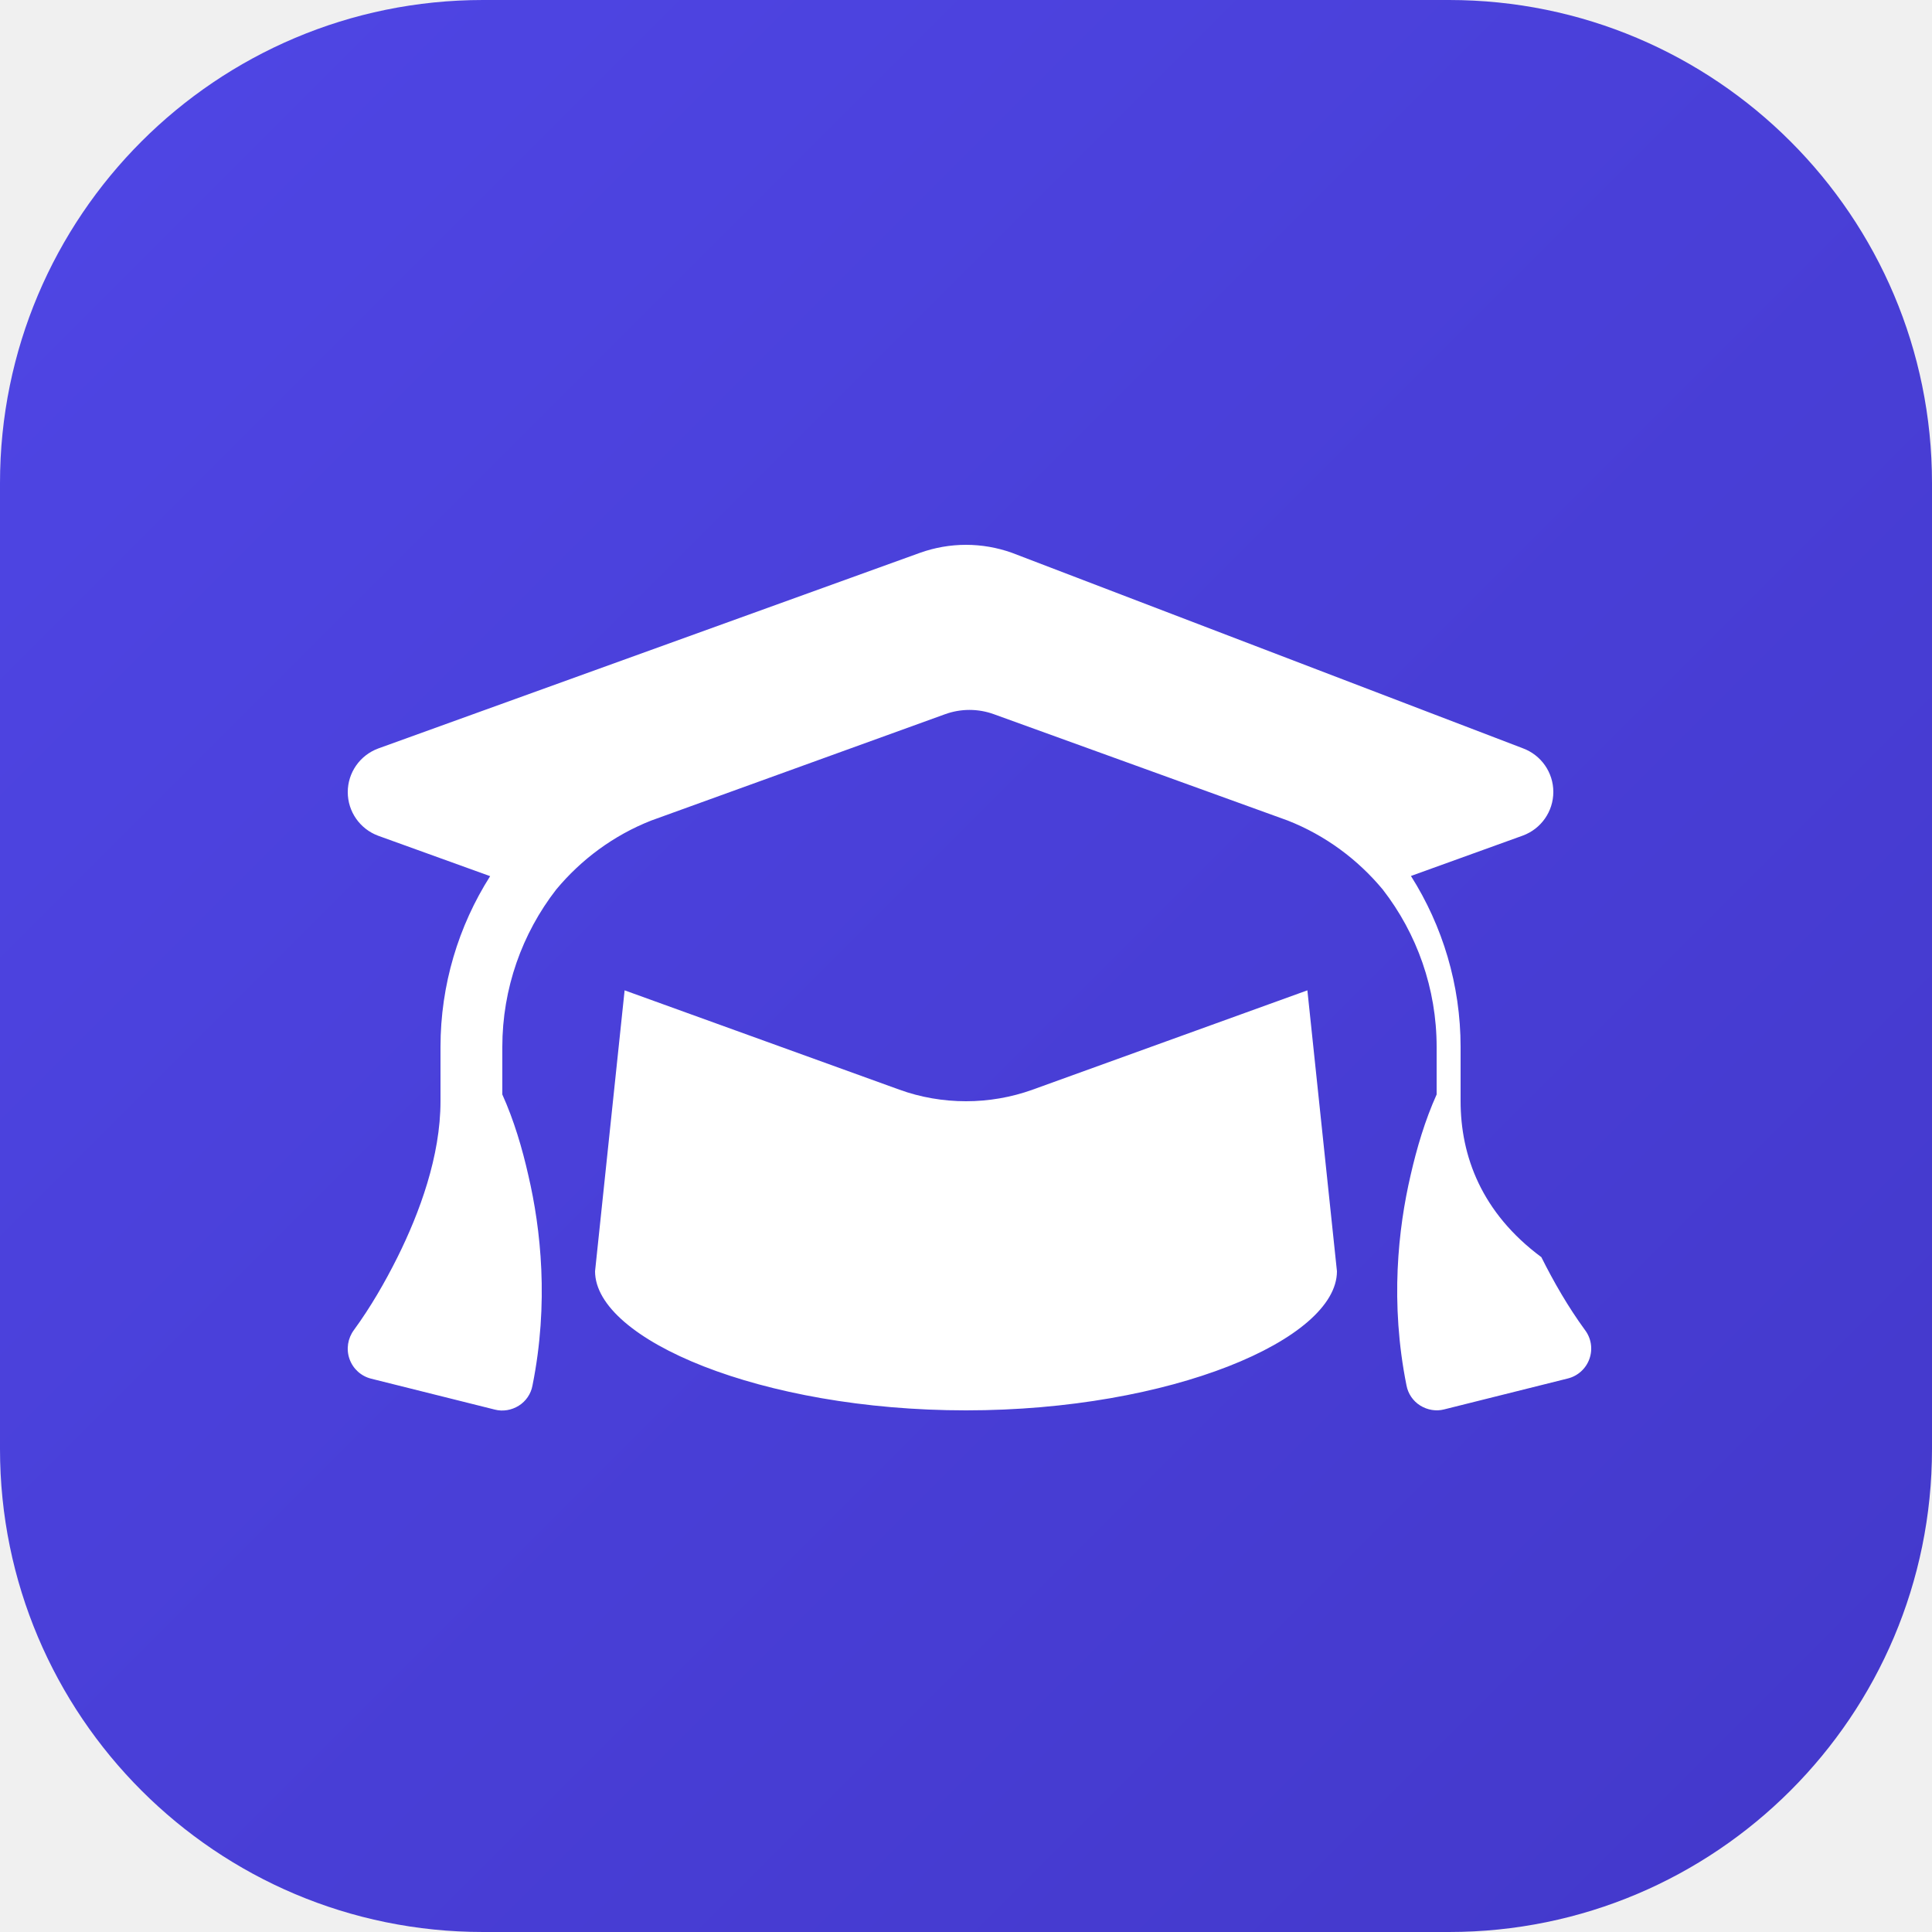
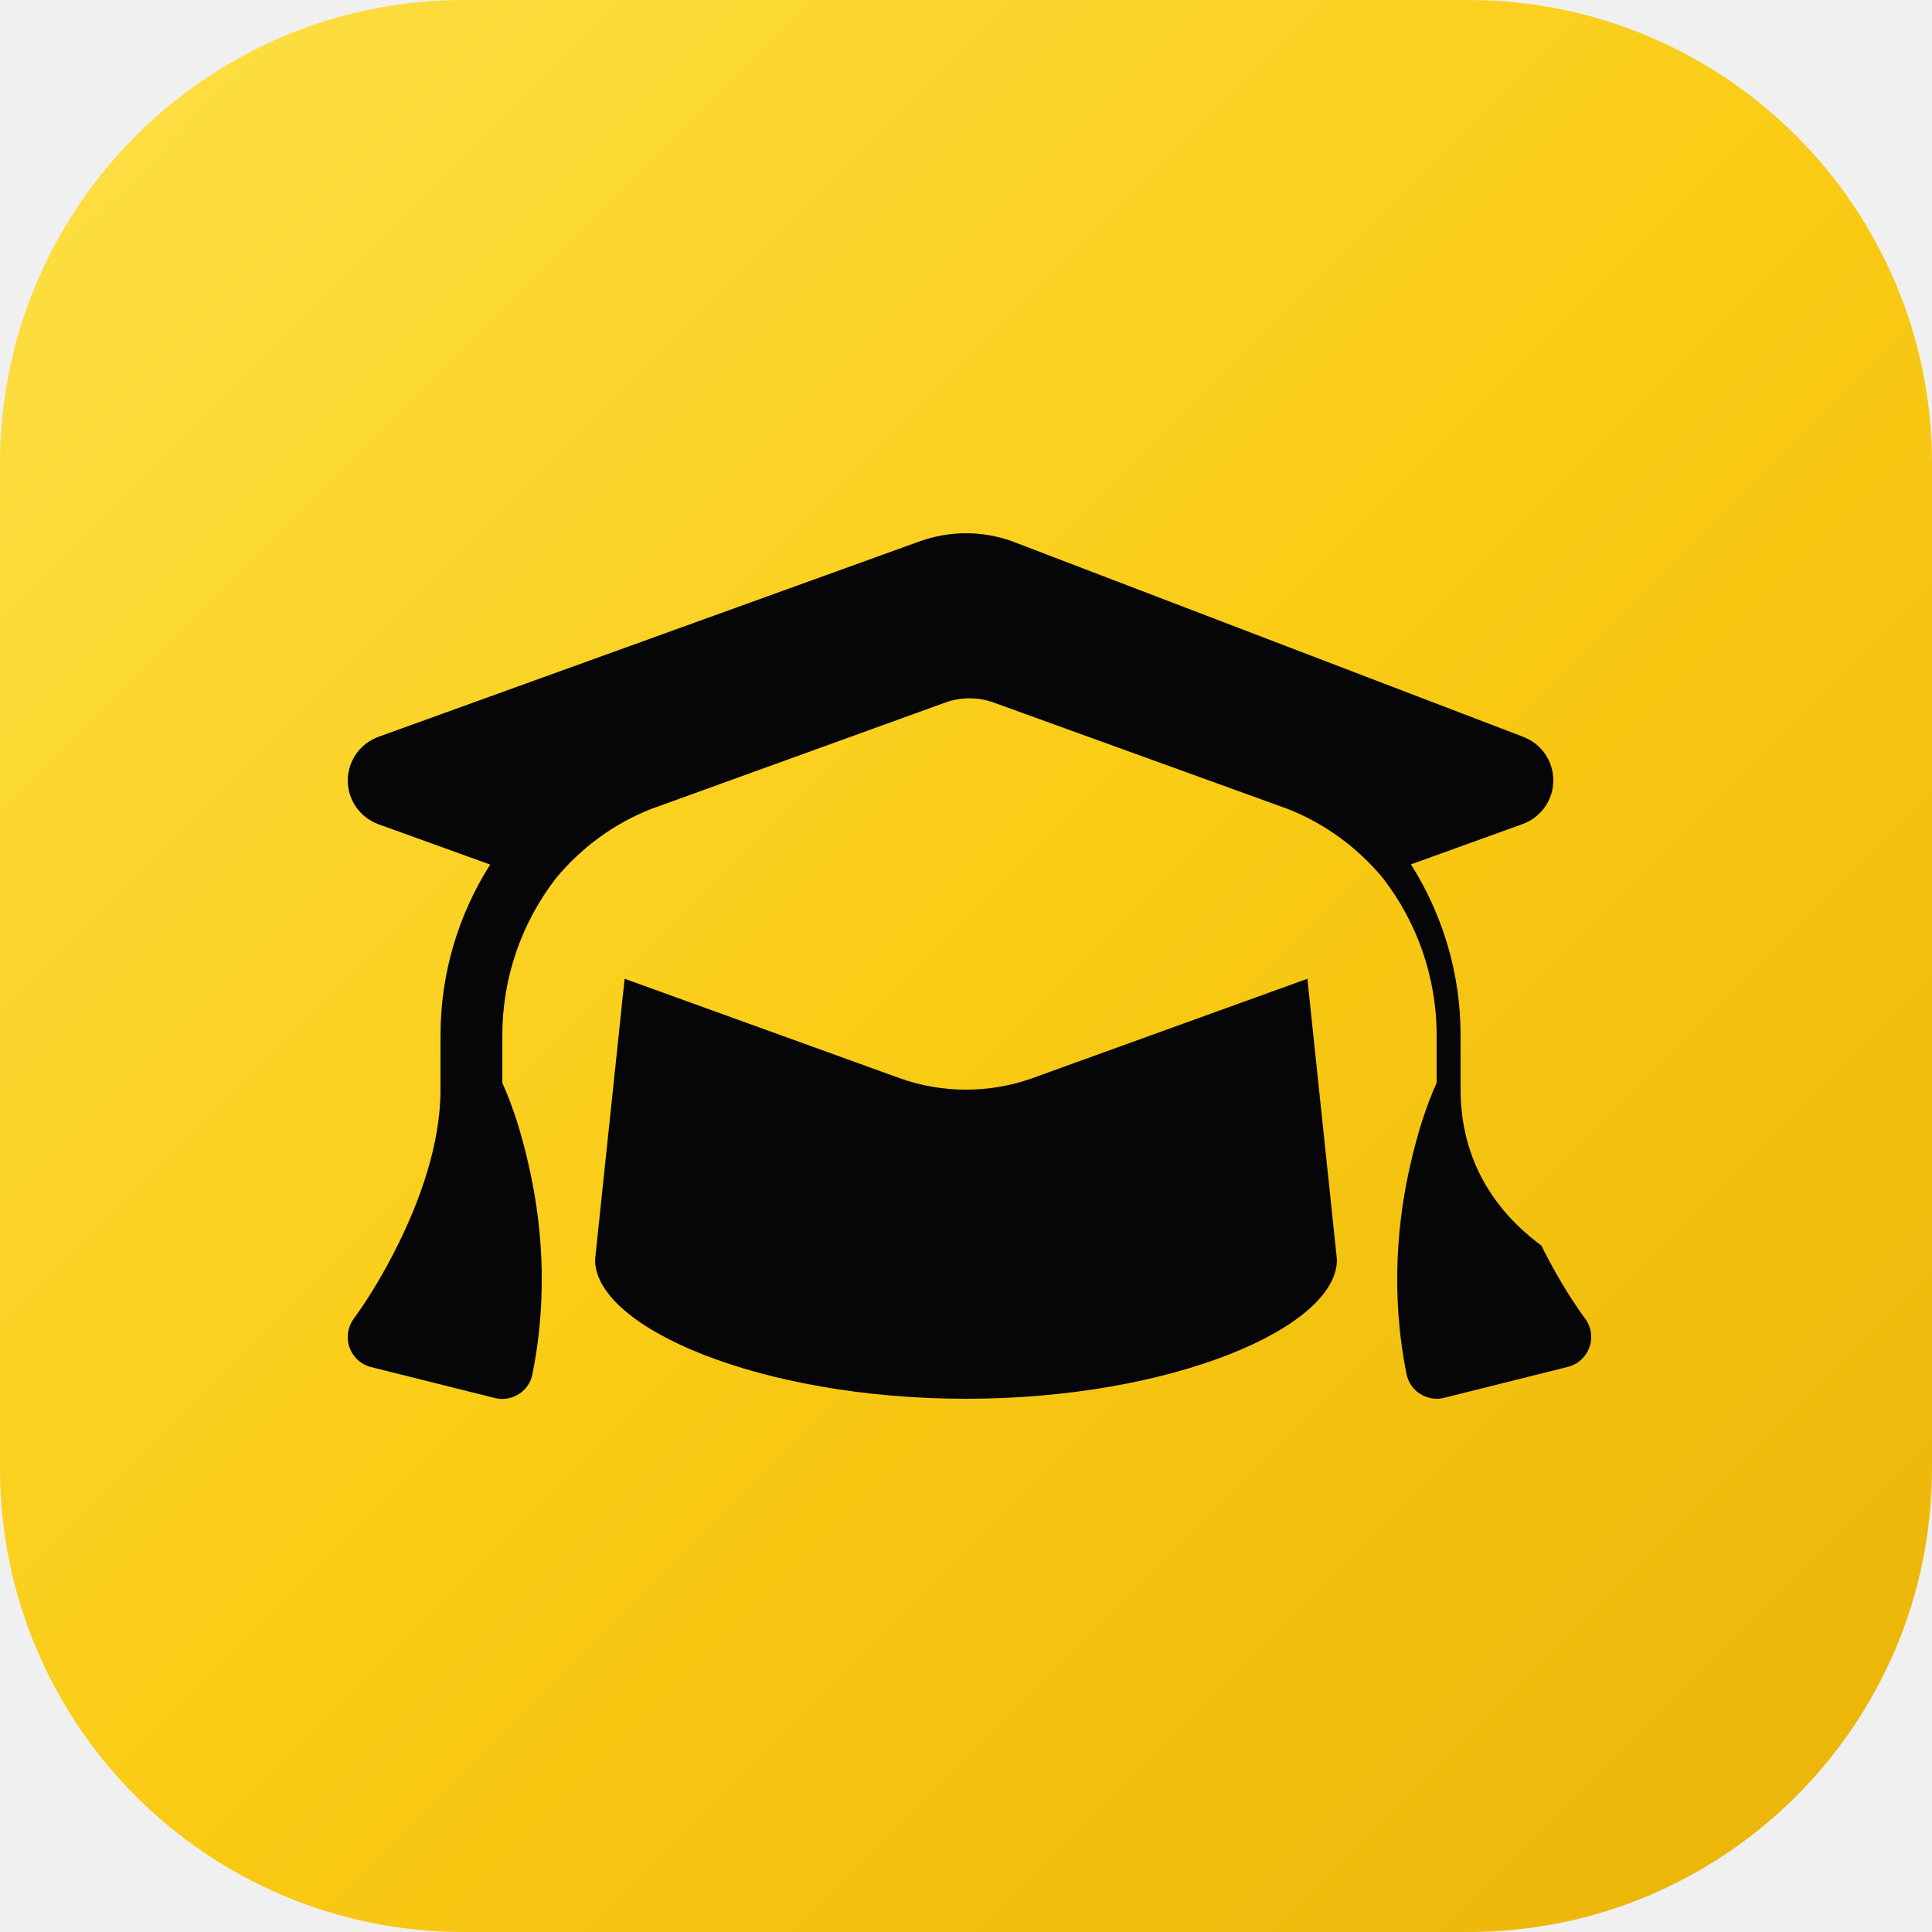
<svg xmlns="http://www.w3.org/2000/svg" viewBox="0 0 100 100">
  <defs>
    <linearGradient id="grad" x1="0%" y1="0%" x2="100%" y2="100%">
-       <stop offset="0%" style="stop-color:#4f46e5;stop-opacity:1" />
-       <stop offset="100%" style="stop-color:#4338ca;stop-opacity:1" />
+       <stop offset="0%" stop-color="#fde047" />
+       <stop offset="50%" stop-color="#facc15" />
+       <stop offset="100%" stop-color="#eab308" />
    </linearGradient>
  </defs>
-   <rect width="100" height="100" rx="25" ry="25" fill="url(#grad)" />
-   <path fill="#ffffff" transform="translate(18, 25) scale(0.1)" d="M320 32c-8.1 0-16.1 1.4-23.7 4.1L15.8 137.4C6.3 140.9 0 149.9 0 160s6.3 19.1 15.8 22.6l57.9 20.9C57.3 229.3 48 259.8 48 291.9v28.1c0 28.4-10.8 57.7-22.3 80.8c-6.5 13-13.9 25.8-22.5 37.6C0 442.7-.9 448.3 .9 453.4s6 8.9 11.2 10.2l64 16c4.2 1.1 8.7 .3 12.4-2s6.3-6.1 7.1-10.4c8.6-42.8 4.3-81.2-2.1-108.7C90.3 344.3 86 329.8 80 316.5V291.9c0-30.2 10.2-58.7 27.9-81.5c12.9-15.5 29.6-28 49.2-35.7l152-55c8.2-3 17.2-3 25.4 0l152 55c19.6 7.7 36.3 20.2 49.2 35.7c17.7 22.8 27.9 51.3 27.9 81.5v24.6c-6 13.3-10.3 27.8-13.5 41.9c-6.4 27.5-10.7 65.9-2.1 108.7c.8 4.3 3.4 8.1 7.1 10.4s8.2 3.1 12.4 2l64-16c5.2-1.3 9.4-5.1 11.2-10.2s.9-10.7-2.4-15c-8.6-11.8-16-24.6-22.5-37.6C586.8 377.7 576 348.3 576 319.9V291.9c0-32.1-9.3-62.6-25.7-88.5l57.9-20.9c9.5-3.5 15.8-12.5 15.8-22.6s-6.3-19.1-15.8-22.6L343.7 36.1C336.1 33.4 328.1 32 320 32zM128 408c0 35.3 86 72 192 72s192-36.7 192-72L496.7 262.6 354.5 314c-11.1 4-22.8 6-34.5 6s-23.5-2-34.5-6L143.3 262.6 128 408z" />
+   <rect width="100" height="100" rx="24" ry="24" fill="url(#grad)" />
+   <path fill="#060608" transform="translate(18, 24.4) scale(0.1)" d="M320 32c-8.1 0-16.1 1.4-23.7 4.1L15.8 137.4C6.3 140.9 0 149.9 0 160s6.3 19.1 15.8 22.6l57.9 20.9C57.3 229.3 48 259.8 48 291.9v28.1c0 28.4-10.8 57.7-22.3 80.8c-6.5 13-13.9 25.8-22.5 37.6C0 442.7-.9 448.3 .9 453.4s6 8.9 11.2 10.2l64 16c4.2 1.1 8.7 .3 12.4-2s6.3-6.1 7.1-10.4c8.6-42.8 4.3-81.2-2.1-108.7C90.3 344.3 86 329.8 80 316.5V291.9c0-30.2 10.2-58.7 27.9-81.5c12.9-15.5 29.6-28 49.2-35.7l152-55c8.2-3 17.2-3 25.4 0l152 55c19.6 7.7 36.3 20.2 49.2 35.7c17.7 22.8 27.9 51.3 27.9 81.5v24.6c-6 13.3-10.3 27.8-13.5 41.9c-6.4 27.5-10.7 65.9-2.1 108.7c.8 4.3 3.4 8.1 7.1 10.4s8.2 3.1 12.4 2l64-16c5.2-1.3 9.4-5.1 11.2-10.2s.9-10.7-2.4-15c-8.6-11.8-16-24.6-22.5-37.6C586.8 377.7 576 348.3 576 319.9V291.9c0-32.1-9.3-62.6-25.7-88.5l57.9-20.9c9.5-3.5 15.8-12.5 15.8-22.6s-6.3-19.1-15.8-22.6L343.7 36.1C336.1 33.4 328.1 32 320 32zM128 408c0 35.3 86 72 192 72s192-36.7 192-72L496.7 262.6 354.5 314c-11.1 4-22.8 6-34.5 6s-23.5-2-34.5-6L143.3 262.6 128 408z" />
</svg>
